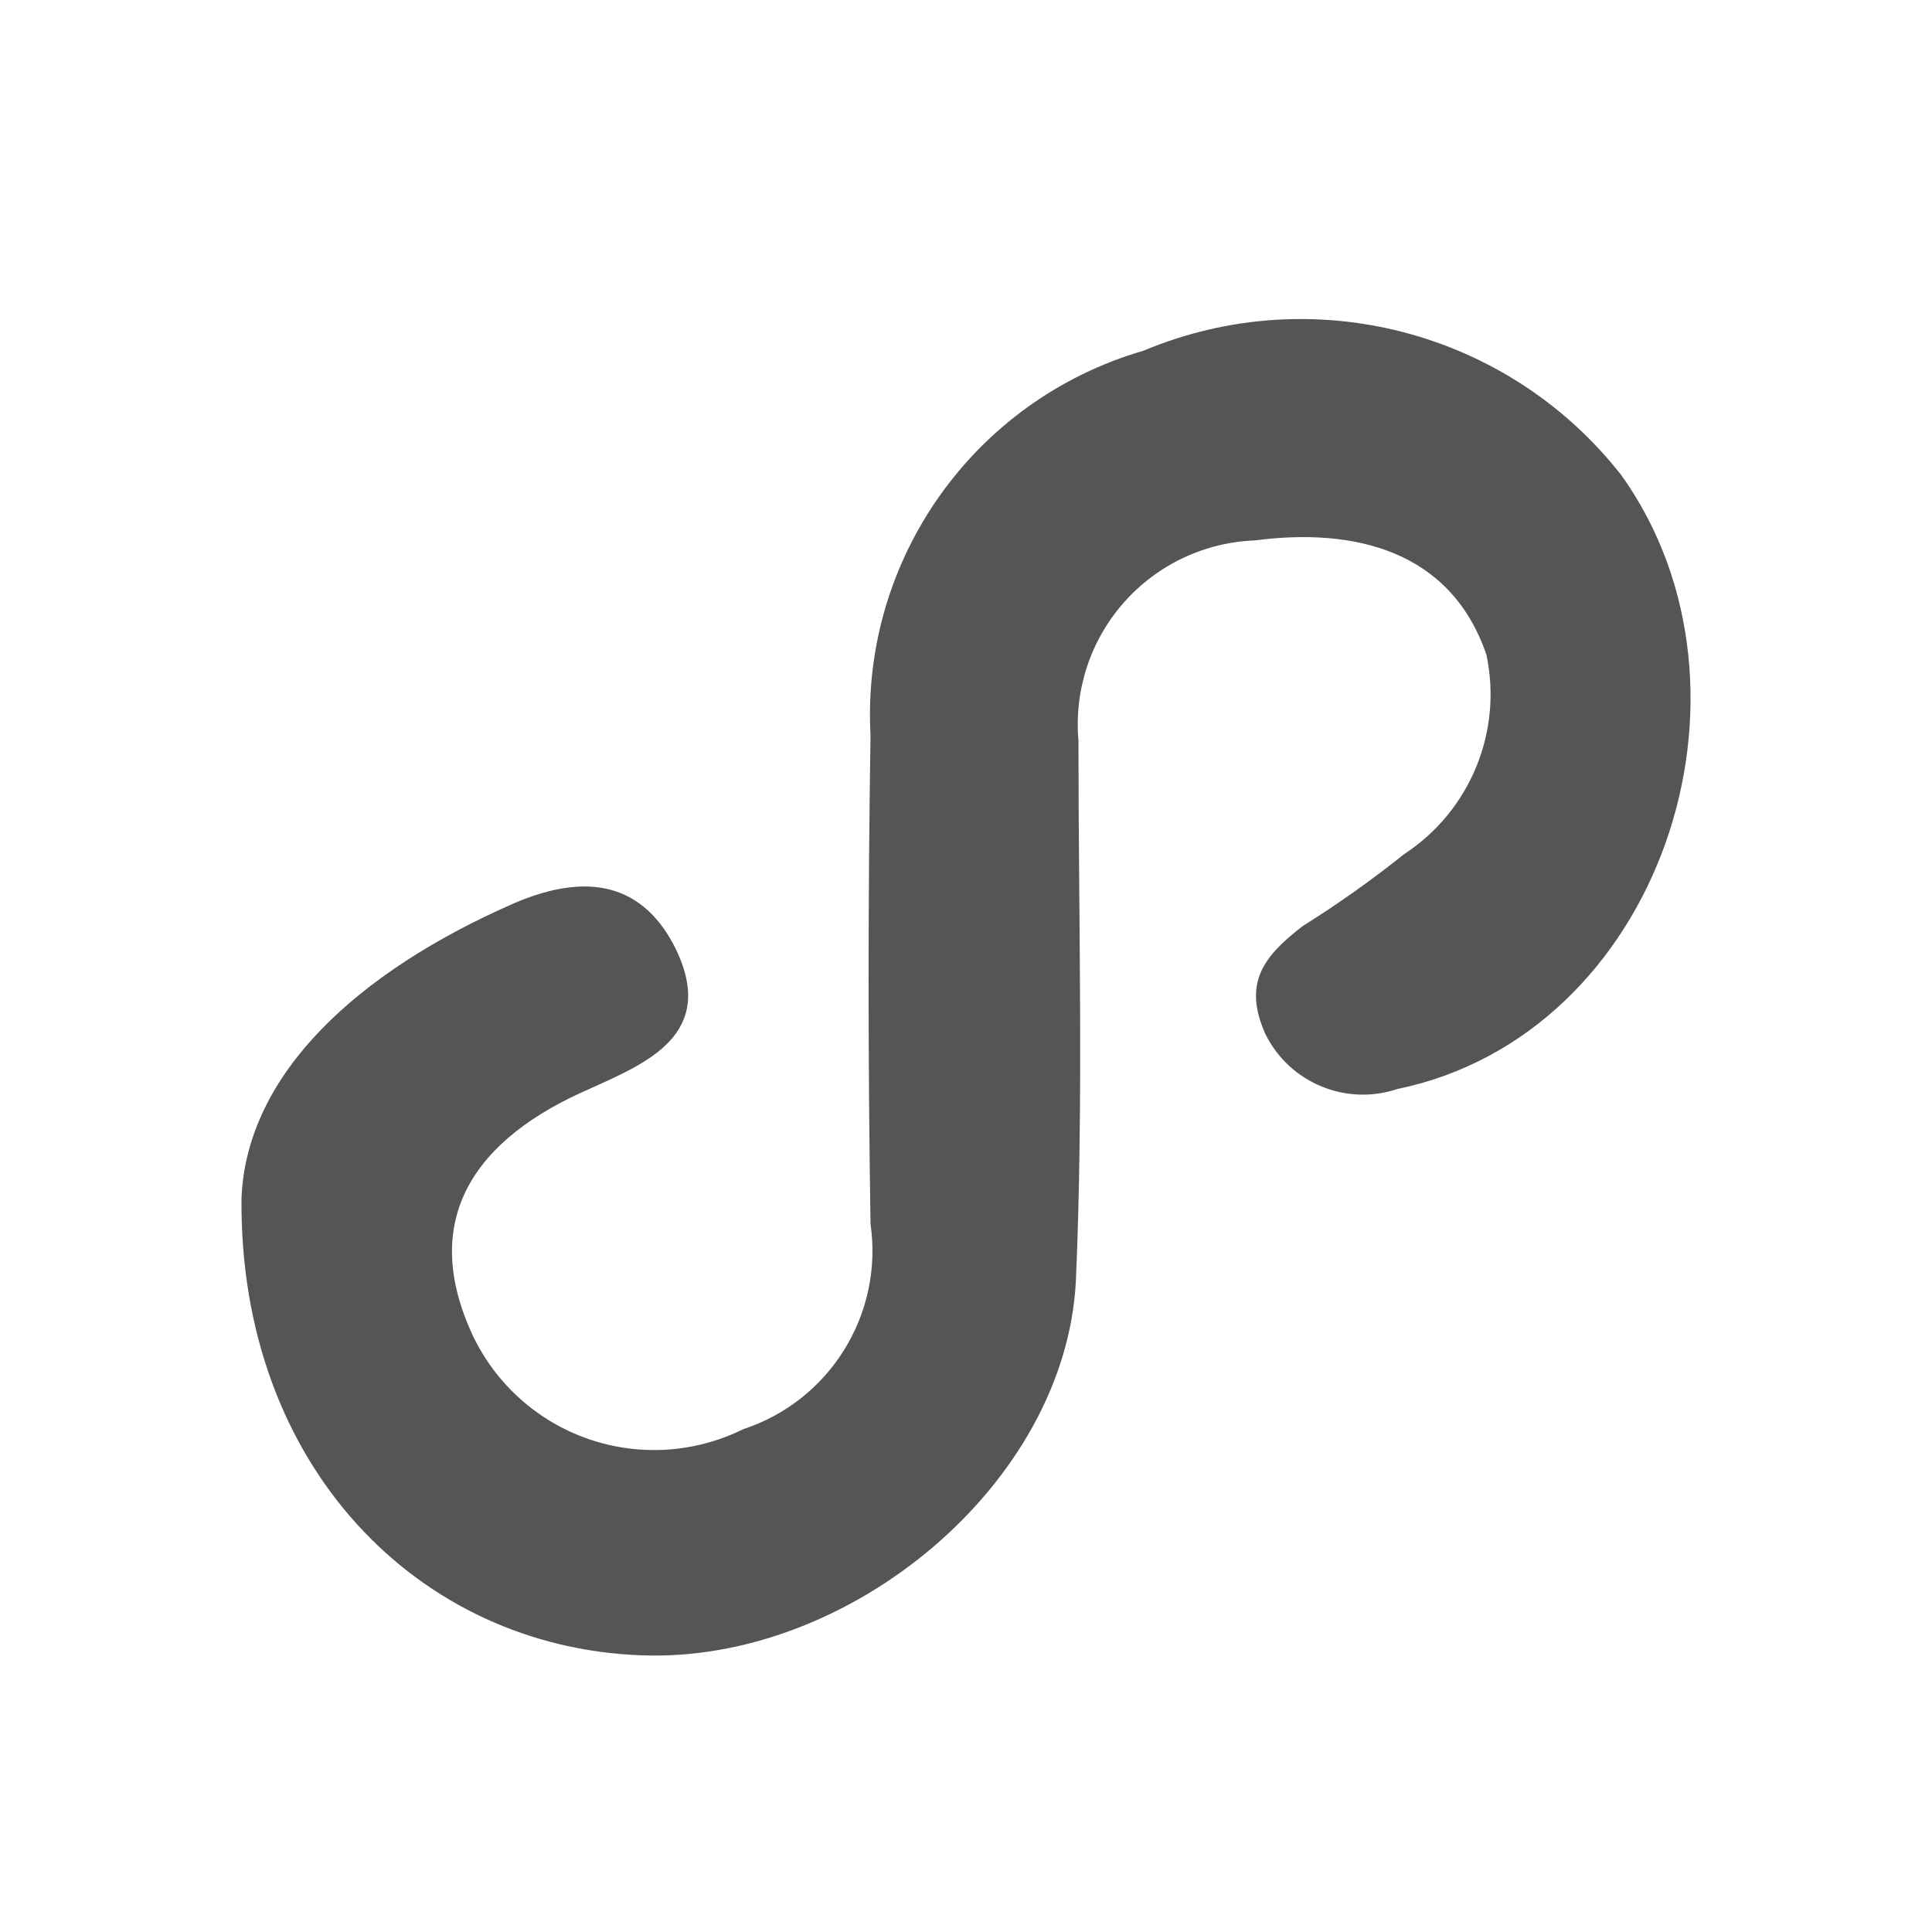
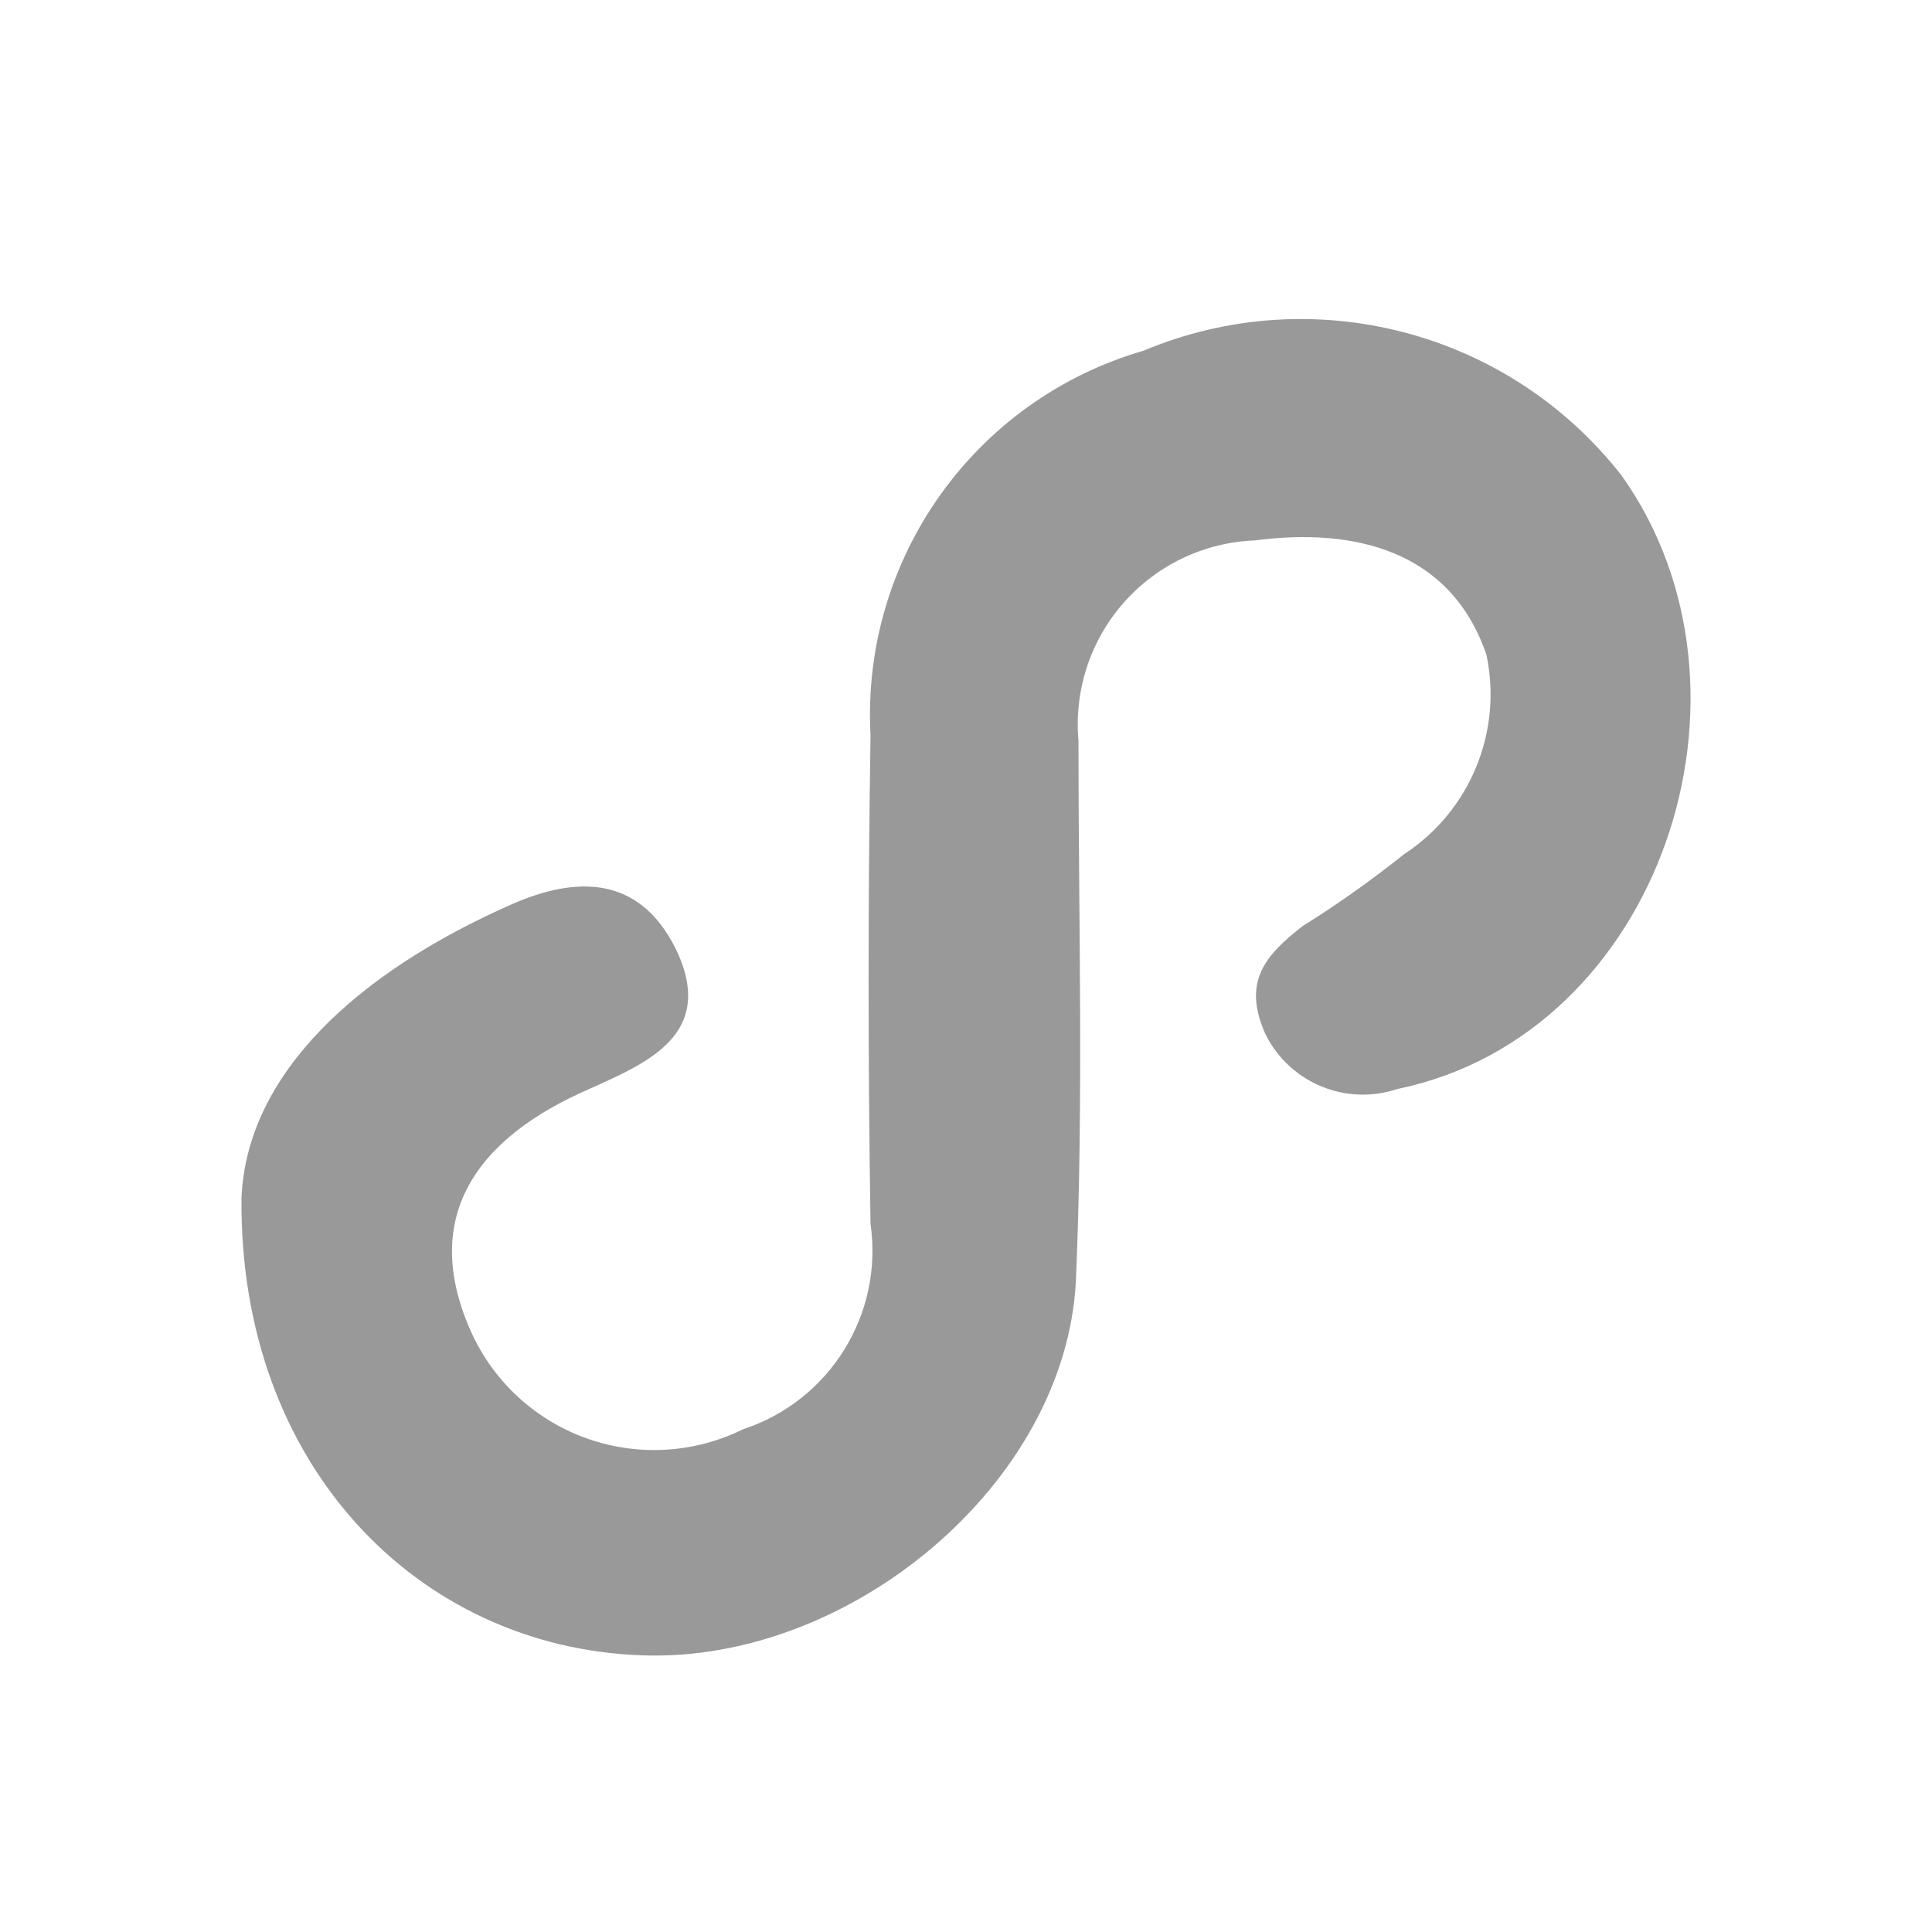
<svg xmlns="http://www.w3.org/2000/svg" width="24" height="24" viewBox="0 0 24 24">
-   <path fill="#555" d="M17.367,13.525a1.35,1.35,0,0,1-1.647-.678c-.29-.646-.009-.977.461-1.342a13.407,13.407,0,0,0,1.261-.894,2.373,2.373,0,0,0,1.023-2.477c-.444-1.3-1.647-1.582-2.873-1.421a2.287,2.287,0,0,0-2.195,2.486c0,2.228.065,4.487-.032,6.715-.129,2.518-2.809,4.746-5.391,4.649C5.196,20.466,2.968,18.207,3,14.881c.065-1.55,1.453-2.809,3.358-3.648.807-.355,1.582-.355,2.034.549.517,1.065-.355,1.421-1.065,1.743-1.421.613-2.131,1.614-1.453,3.067a2.494,2.494,0,0,0,3.358,1.162,2.333,2.333,0,0,0,1.582-2.55c-.032-2.034-.032-4.035,0-6.069a4.71,4.71,0,0,1,3.39-4.778,5.056,5.056,0,0,1,5.94,1.55c1.904,2.674.484,6.941-2.776,7.619Z" fill-rule="evenodd" />
+   <path fill="#999" d="M17.367,13.525a1.35,1.35,0,0,1-1.647-.678c-.29-.646-.009-.977.461-1.342a13.407,13.407,0,0,0,1.261-.894,2.373,2.373,0,0,0,1.023-2.477c-.444-1.3-1.647-1.582-2.873-1.421a2.287,2.287,0,0,0-2.195,2.486c0,2.228.065,4.487-.032,6.715-.129,2.518-2.809,4.746-5.391,4.649C5.196,20.466,2.968,18.207,3,14.881c.065-1.55,1.453-2.809,3.358-3.648.807-.355,1.582-.355,2.034.549.517,1.065-.355,1.421-1.065,1.743-1.421.613-2.131,1.614-1.453,3.067a2.494,2.494,0,0,0,3.358,1.162,2.333,2.333,0,0,0,1.582-2.55c-.032-2.034-.032-4.035,0-6.069a4.71,4.71,0,0,1,3.39-4.778,5.056,5.056,0,0,1,5.94,1.55c1.904,2.674.484,6.941-2.776,7.619Z" fill-rule="evenodd" />
</svg>
